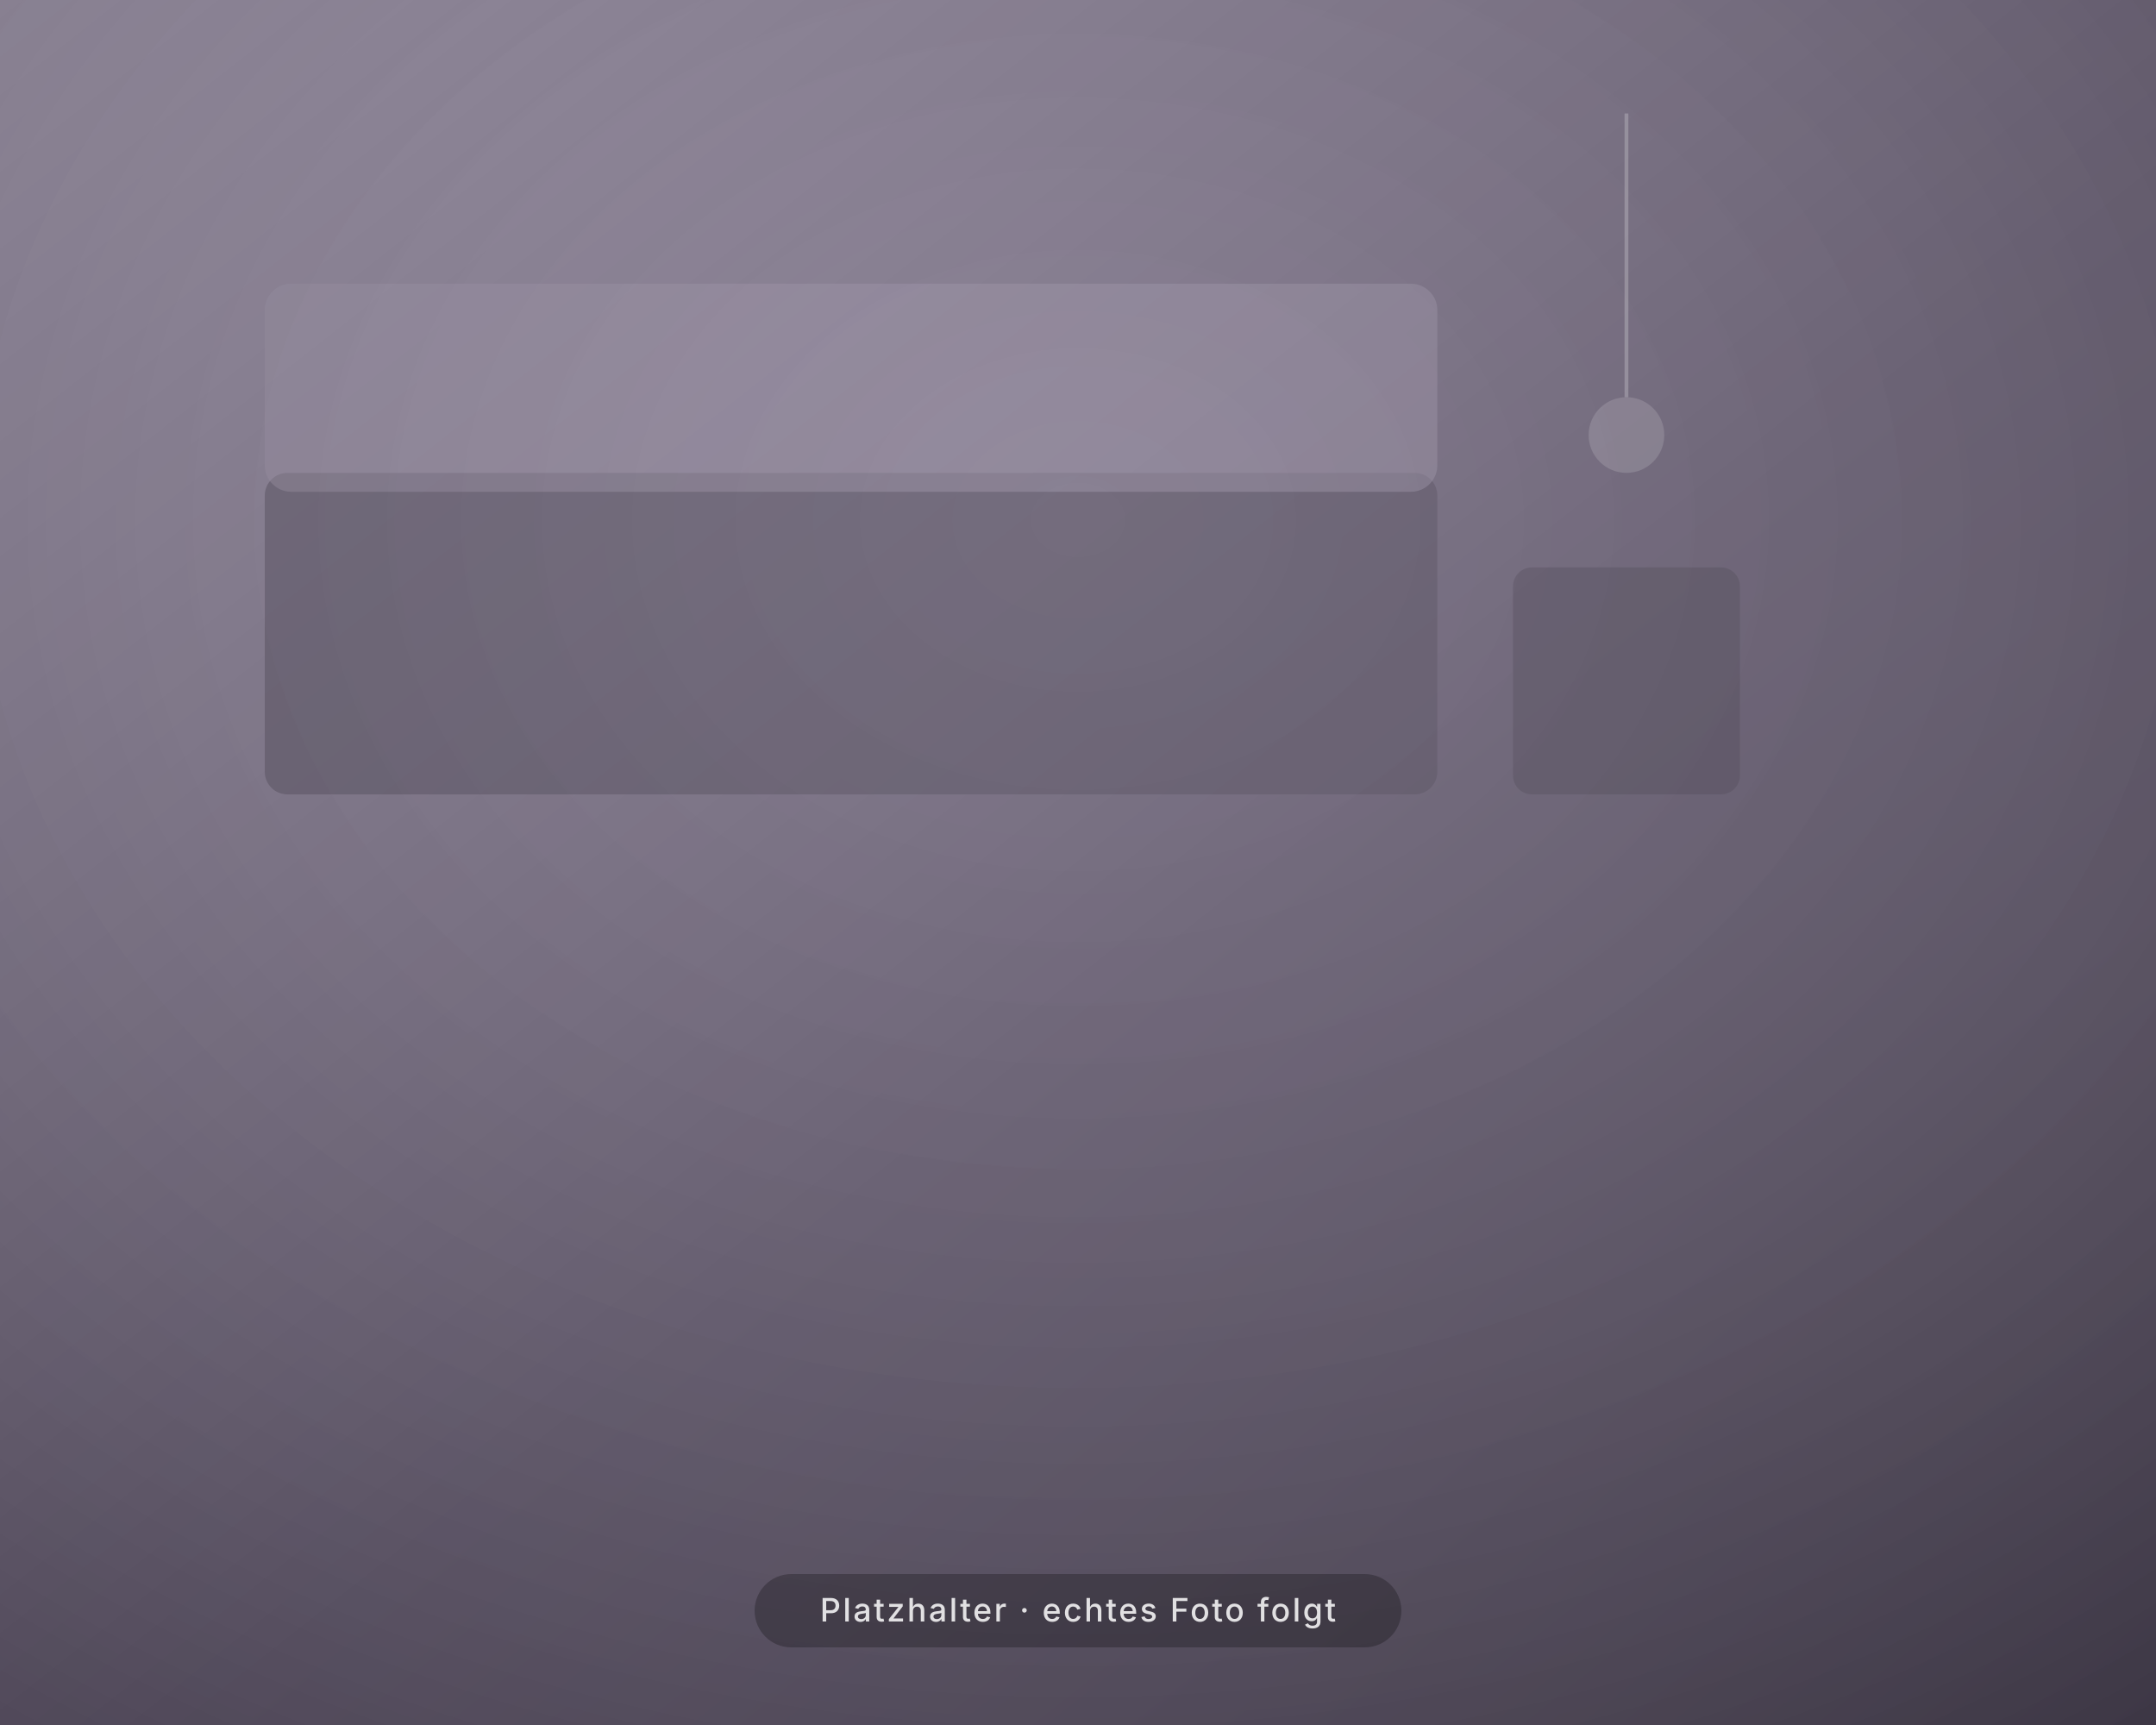
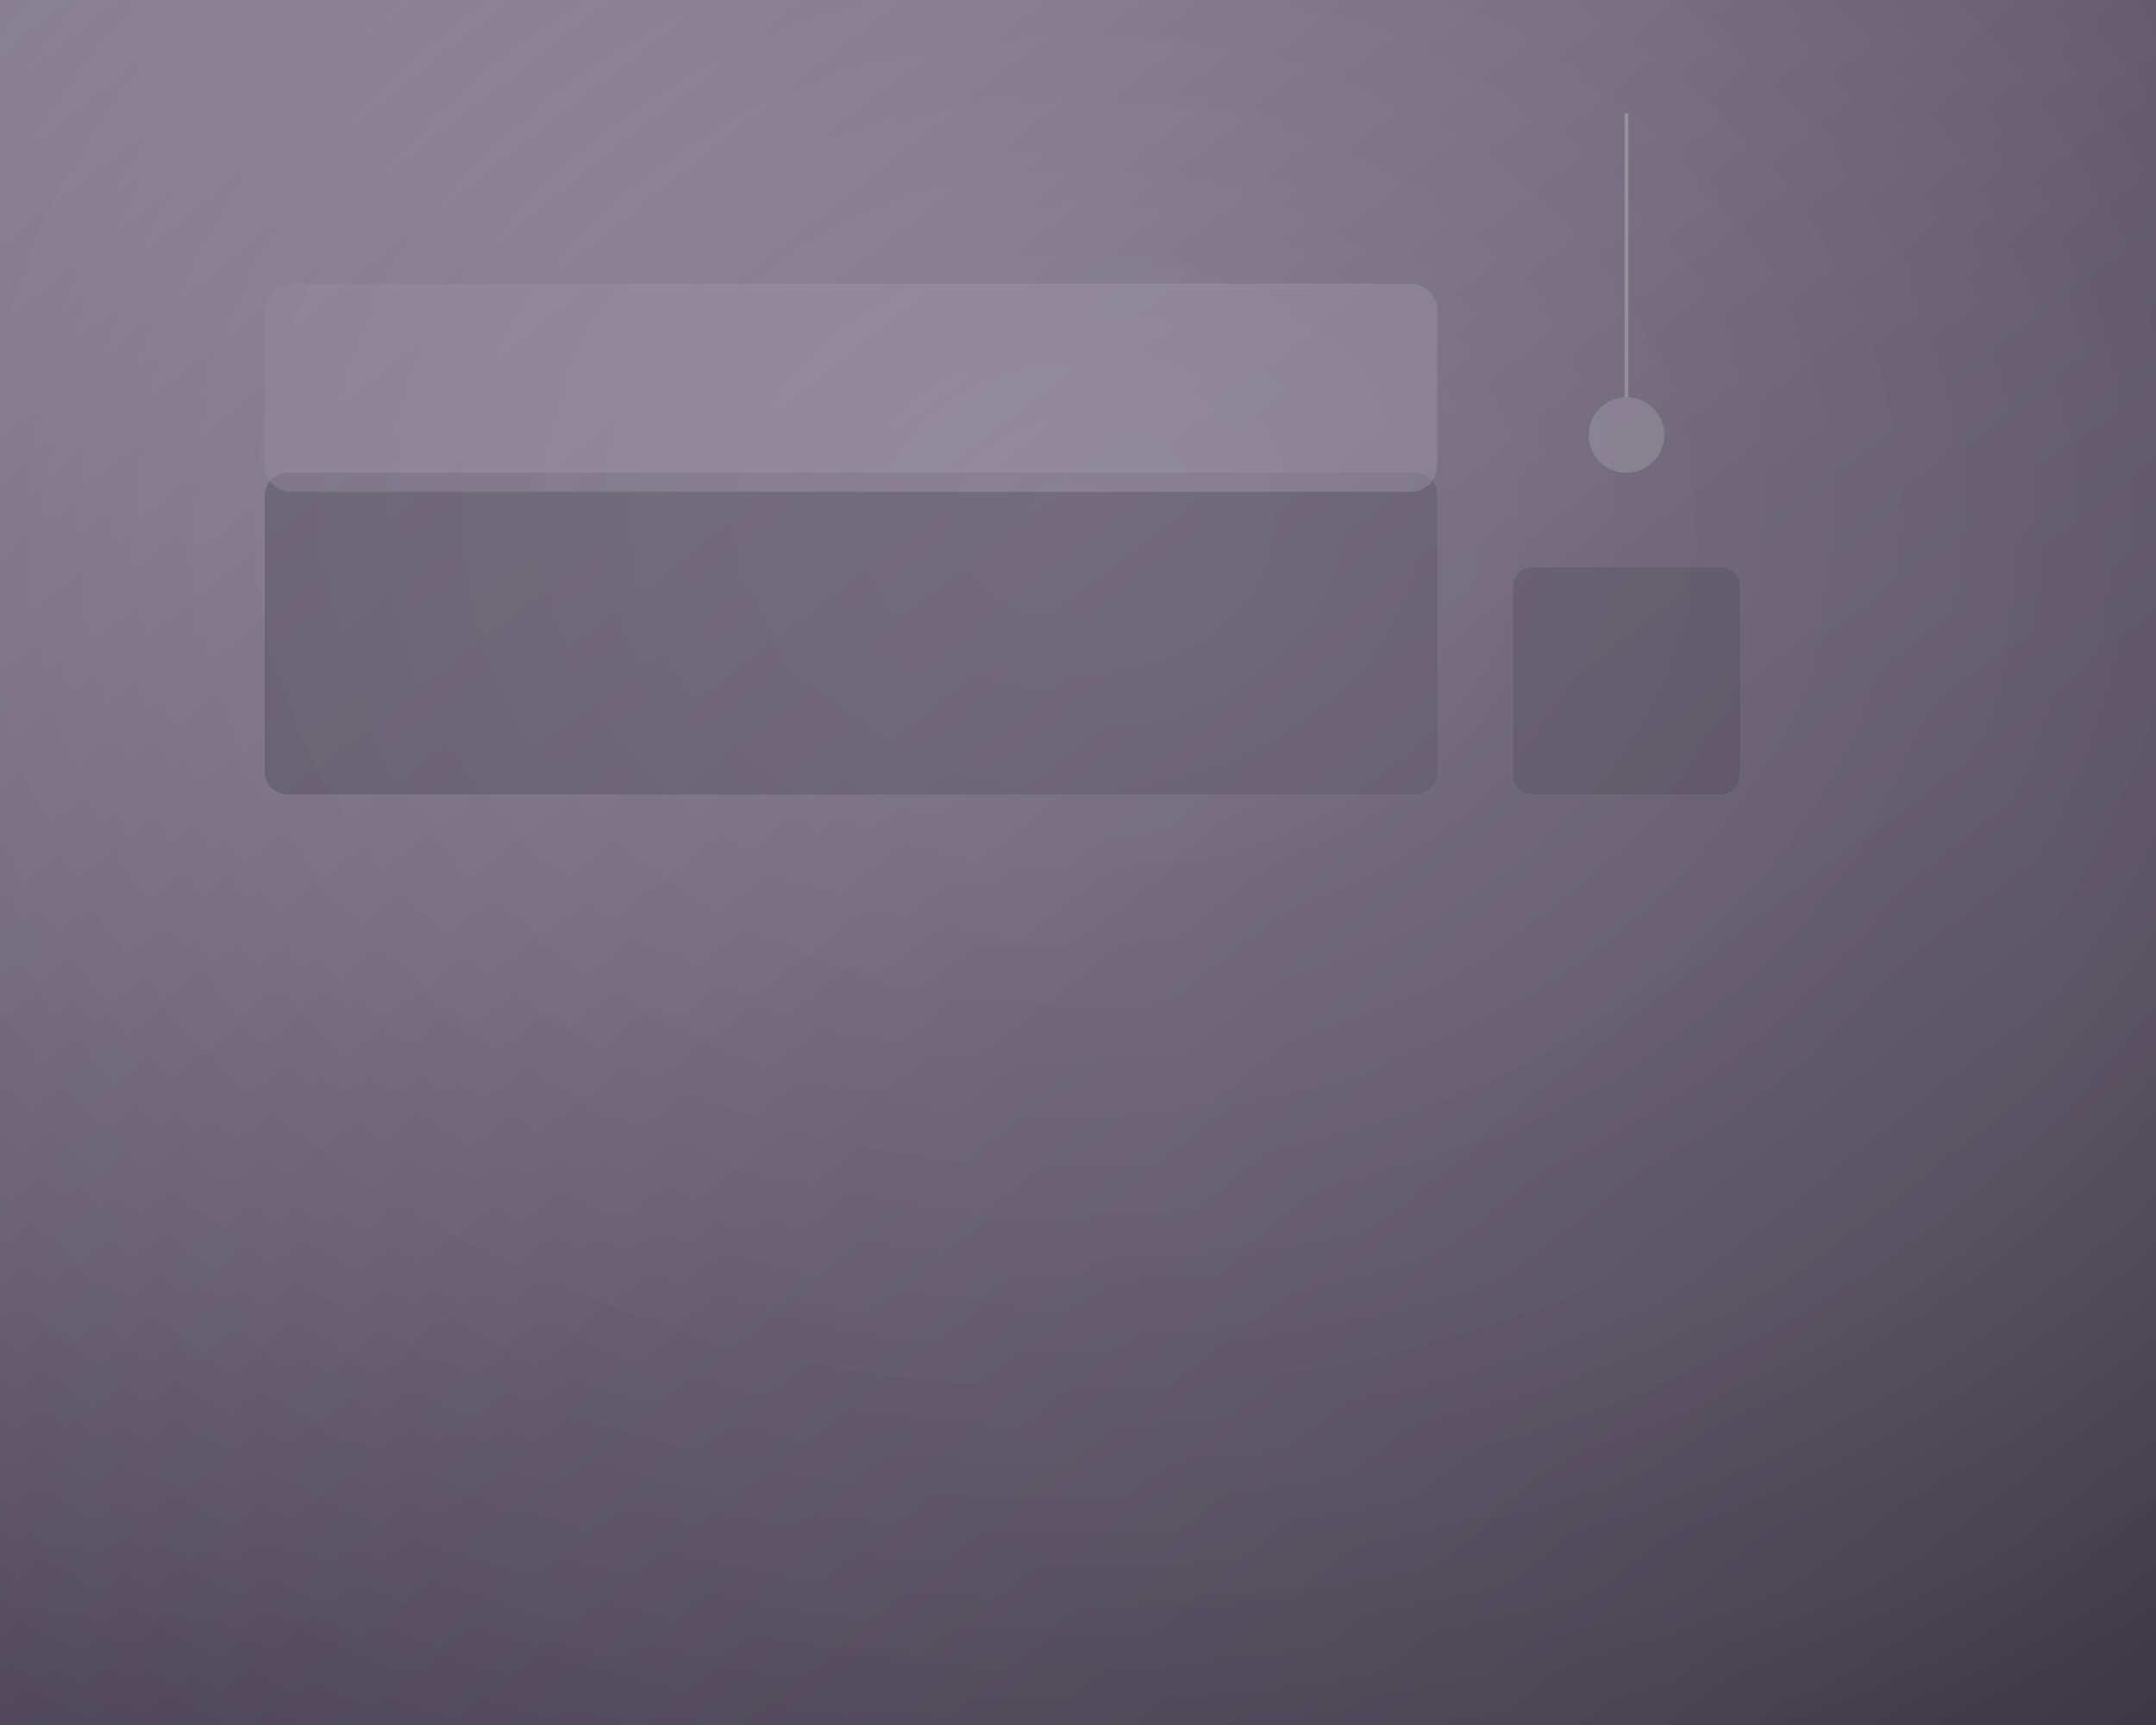
<svg xmlns="http://www.w3.org/2000/svg" viewBox="0 0 1000 800" width="1000" height="800" role="img" preserveAspectRatio="xMidYMid slice">
  <defs>
    <linearGradient id="gdusk1000800bedroom" x1="0" y1="0" x2="1" y2="1">
      <stop offset="0" stop-color="#948aa0" />
      <stop offset="0.55" stop-color="#63596f" />
      <stop offset="1" stop-color="#4d4557" />
    </linearGradient>
    <radialGradient id="gdusk1000800bedroomv" cx="0.5" cy="0.3" r="0.9">
      <stop offset="0" stop-color="#fff" stop-opacity="0.14" />
      <stop offset="1" stop-color="#000" stop-opacity="0.25" />
    </radialGradient>
  </defs>
  <rect width="1000" height="800" fill="url(#gdusk1000800bedroom)" />
  <g transform="scale(0.877193) translate(0,0)">
    <rect x="140" y="250" width="620" height="170" rx="12" fill="#4d4557" opacity=".55" />
    <rect x="140" y="150" width="620" height="110" rx="14" fill="#948aa0" opacity=".45" />
    <rect x="800" y="300" width="120" height="120" rx="10" fill="#4d4557" opacity=".6" />
    <circle cx="860" cy="230" r="20" fill="#fff" fill-opacity=".16" />
    <line x1="860" y1="60" x2="860" y2="210" stroke="#fff" stroke-opacity=".25" stroke-width="2" />
  </g>
  <rect width="1000" height="800" fill="url(#gdusk1000800bedroomv)" />
-   <g font-family="Inter, system-ui, sans-serif" opacity=".9">
-     <rect x="350" y="730" width="300" height="34" rx="17" fill="#000" fill-opacity=".28" />
-     <text x="500" y="752" text-anchor="middle" fill="#fff" fill-opacity=".92" font-size="15" font-weight="500" letter-spacing="1">Platzhalter · echtes Foto folgt</text>
-   </g>
</svg>
